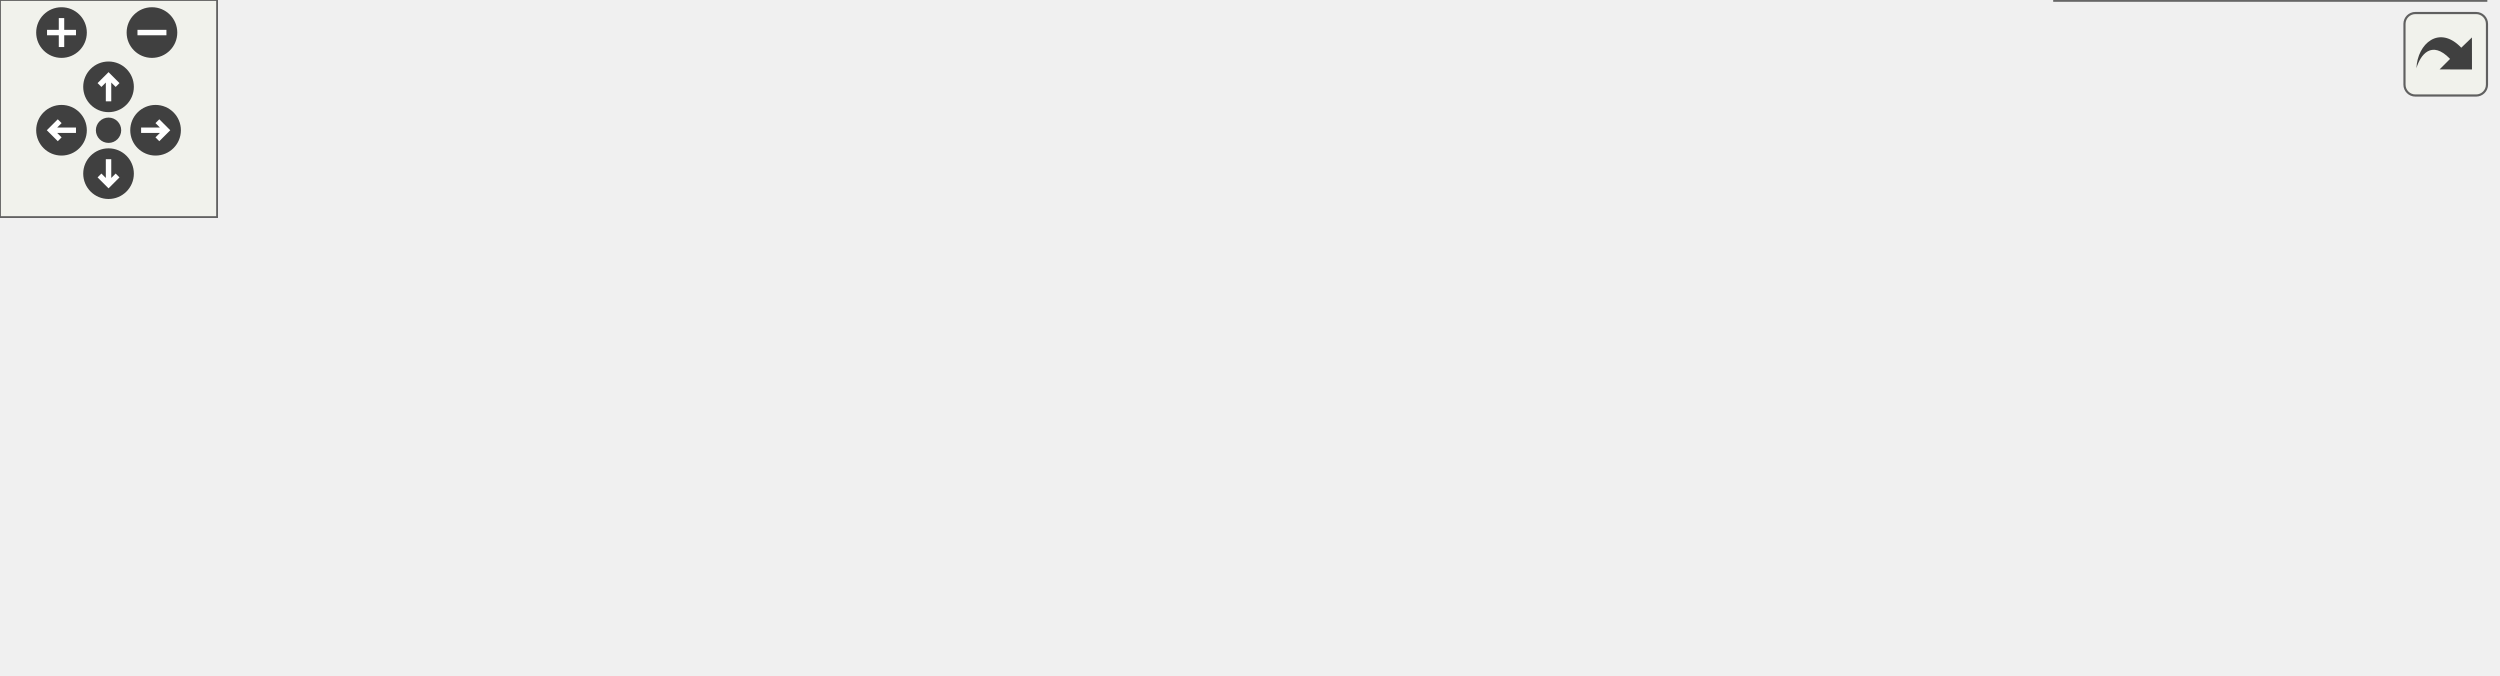
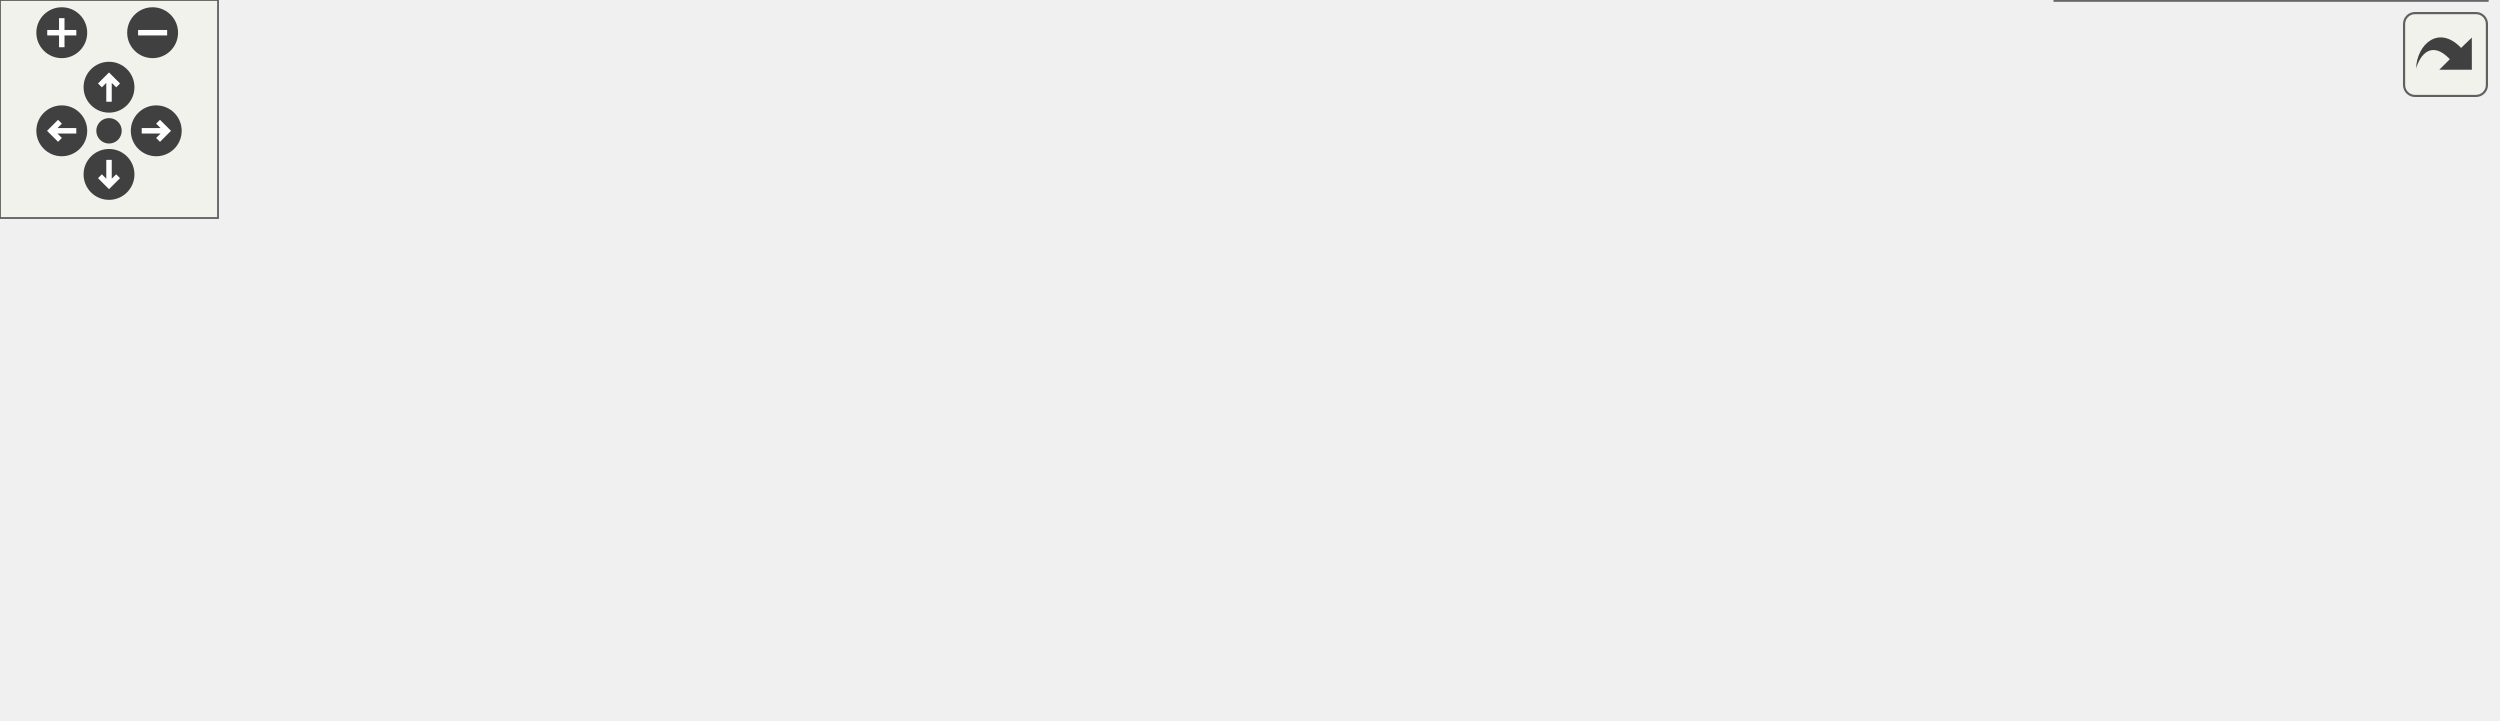
<svg xmlns="http://www.w3.org/2000/svg" xmlns:xlink="http://www.w3.org/1999/xlink" id="main" version="1.1" xml:space="preserve">
  <style type="text/css">
.edge:hover path { stroke: red; }
.edge:hover polygon { stroke: red; fill: red; }
</style>
  <defs>
    <circle id="rim" cx="0" cy="0" r="7" />
    <circle id="rim2" cx="0" cy="0" r="3.5" />
    <g id="zoomPlus">
      <use xlink:href="#rim" fill="#404040">
        <set attributeName="fill" to="#808080" begin="zoomplus.mouseover" end="zoomplus.mouseout" />
      </use>
      <path d="M-4,0h8M0,-4v8" fill="none" stroke="white" stroke-width="1.5" pointer-events="none" />
    </g>
    <g id="zoomMin">
      <use xlink:href="#rim" fill="#404040">
        <set attributeName="fill" to="#808080" begin="zoomminus.mouseover" end="zoomminus.mouseout" />
      </use>
      <path d="M-4,0h8" fill="none" stroke="white" stroke-width="1.5" pointer-events="none" />
    </g>
    <g id="dirArrow">
      <path fill="none" stroke="white" stroke-width="1.5" d="M0,-3.0v7 M-2.5,-0.5L0,-3.0L2.5,-0.5" />
    </g>
    <g id="resetDef">
      <use xlink:href="#rim2" fill="#404040">
        <set attributeName="fill" to="#808080" begin="reset.mouseover" end="reset.mouseout" />
      </use>
    </g>
  </defs>
  <svg id="graph" class="graph">
    <g id="viewport">
      <g id="node1" class="node">
        <g id="a_node1">
          <a xlink:title="Helper type which simply stores functional objects or function pointers.">
-             <polygon fill="#999999" stroke="#666666" points="528,-78 417,-78 417,-48 528,-48 528,-78" />
-             <text text-anchor="start" x="425" y="-66" font-family="Helvetica,sans-Serif" font-size="10.00">sl::functional::closure</text>
-             <text text-anchor="middle" x="472.5" y="-55" font-family="Helvetica,sans-Serif" font-size="10.00">_base_fn&lt; TFunc &gt;</text>
+             <polygon fill="#999999" stroke="#666666" points="526,-85.5 415.5,-85.5 415.5,-52 526,-52 526,-85.5" />
+             <text text-anchor="start" x="423.5" y="-72" font-family="Helvetica,sans-Serif" font-size="10.00">sl::functional::closure</text>
+             <text text-anchor="middle" x="470.75" y="-59.25" font-family="Helvetica,sans-Serif" font-size="10.00">_base_fn&lt; TFunc &gt;</text>
          </a>
        </g>
      </g>
      <g id="node4" class="node">
        <g id="a_node4">
          <a xlink:href="../../df/d86/classsl_1_1functional_1_1predicate__fn.html" target="_top" xlink:title="Adapter type for predicates, which accepts a functional type and enables pipe, conjunctive and disjun...">
-             <polygon fill="white" stroke="#666666" points="688,-126 567,-126 567,-96 688,-96 688,-126" />
-             <text text-anchor="start" x="575" y="-114" font-family="Helvetica,sans-Serif" font-size="10.00">sl::functional::predicate</text>
-             <text text-anchor="middle" x="627.5" y="-103" font-family="Helvetica,sans-Serif" font-size="10.00">_fn&lt; TFunc &gt;</text>
+             <polygon fill="white" stroke="#666666" points="685.12,-137.5 564.88,-137.5 564.88,-104 685.12,-104 685.12,-137.5" />
+             <text text-anchor="start" x="572.88" y="-124" font-family="Helvetica,sans-Serif" font-size="10.00">sl::functional::predicate</text>
+             <text text-anchor="middle" x="625" y="-111.25" font-family="Helvetica,sans-Serif" font-size="10.00">_fn&lt; TFunc &gt;</text>
          </a>
        </g>
      </g>
      <g id="edge3" class="edge">
-         <path fill="none" stroke="#63b8ff" d="M533.63,-81.87C548.12,-86.41 563.42,-91.21 577.34,-95.58" />
-         <polygon fill="#63b8ff" stroke="#63b8ff" points="534.79,-78.56 524.2,-78.9 532.69,-85.24 534.79,-78.56" />
+         <path fill="none" stroke="#63b8ff" d="M532.3,-89.43C545.96,-94.1 560.32,-99 573.52,-103.51" />
+         <polygon fill="#63b8ff" stroke="#63b8ff" points="533.62,-85.84 523.02,-85.92 531.36,-92.47 533.62,-85.84" />
      </g>
      <g id="node5" class="node">
        <g id="a_node5">
          <a xlink:href="../../da/dbe/classsl_1_1functional_1_1transform__fn.html" target="_top" xlink:title="Adapter type which accepts a functional type and enables pipe chaining and currying.">
-             <polygon fill="white" stroke="#666666" points="690,-78 565,-78 565,-48 690,-48 690,-78" />
-             <text text-anchor="start" x="573" y="-66" font-family="Helvetica,sans-Serif" font-size="10.00">sl::functional::transform</text>
-             <text text-anchor="middle" x="627.5" y="-55" font-family="Helvetica,sans-Serif" font-size="10.00">_fn&lt; TFunc &gt;</text>
+             <polygon fill="white" stroke="#666666" points="687,-85.5 563,-85.5 563,-52 687,-52 687,-85.5" />
+             <text text-anchor="start" x="571" y="-72" font-family="Helvetica,sans-Serif" font-size="10.00">sl::functional::transform</text>
+             <text text-anchor="middle" x="625" y="-59.25" font-family="Helvetica,sans-Serif" font-size="10.00">_fn&lt; TFunc &gt;</text>
          </a>
        </g>
      </g>
      <g id="edge4" class="edge">
-         <path fill="none" stroke="#63b8ff" d="M539.78,-63C548,-63 556.39,-63 564.54,-63" />
-         <polygon fill="#63b8ff" stroke="#63b8ff" points="539.82,-59.5 529.82,-63 539.82,-66.5 539.82,-59.5" />
+         <path fill="none" stroke="#63b8ff" d="M537.22,-68.75C545.65,-68.75 554.25,-68.75 562.6,-68.75" />
+         <polygon fill="#63b8ff" stroke="#63b8ff" points="537.29,-65.25 527.29,-68.75 537.29,-72.25 537.29,-65.25" />
      </g>
      <g id="node6" class="node">
        <g id="a_node6">
          <a xlink:href="../../d6/d3b/classsl_1_1nullables_1_1algorithm__fn.html" target="_top" xlink:title="The core algorithm helper, which executes the held algorithm when used as the right-hand-side of oper...">
-             <polygon fill="white" stroke="#666666" points="687,-30 568,-30 568,0 687,0 687,-30" />
-             <text text-anchor="start" x="576" y="-18" font-family="Helvetica,sans-Serif" font-size="10.00">sl::nullables::algorithm</text>
-             <text text-anchor="middle" x="627.5" y="-7" font-family="Helvetica,sans-Serif" font-size="10.00">_fn&lt; TFunc &gt;</text>
+             <polygon fill="white" stroke="#666666" points="684.38,-33.5 565.62,-33.5 565.62,0 684.38,0 684.38,-33.5" />
+             <text text-anchor="start" x="573.62" y="-20" font-family="Helvetica,sans-Serif" font-size="10.00">sl::nullables::algorithm</text>
+             <text text-anchor="middle" x="625" y="-7.25" font-family="Helvetica,sans-Serif" font-size="10.00">_fn&lt; TFunc &gt;</text>
          </a>
        </g>
      </g>
      <g id="edge5" class="edge">
-         <path fill="none" stroke="#63b8ff" d="M533.63,-44.13C548.12,-39.59 563.42,-34.79 577.34,-30.42" />
-         <polygon fill="#63b8ff" stroke="#63b8ff" points="532.69,-40.76 524.2,-47.1 534.79,-47.44 532.69,-40.76" />
+         <path fill="none" stroke="#63b8ff" d="M532.3,-48.07C545.96,-43.4 560.32,-38.5 573.52,-33.99" />
+         <polygon fill="#63b8ff" stroke="#63b8ff" points="531.36,-45.03 523.02,-51.58 533.62,-51.66 531.36,-45.03" />
      </g>
      <g id="node2" class="node">
        <g id="a_node2">
          <a xlink:href="../../d6/d62/structsl_1_1unified__base.html" target="_top" xlink:title=" ">
-             <polygon fill="white" stroke="#666666" points="380,-78 261,-78 261,-48 380,-48 380,-78" />
-             <text text-anchor="start" x="269" y="-66" font-family="Helvetica,sans-Serif" font-size="10.00">sl::unified_base&lt; detail</text>
-             <text text-anchor="middle" x="320.5" y="-55" font-family="Helvetica,sans-Serif" font-size="10.00">::closure_base_tag &gt;</text>
+             <polygon fill="white" stroke="#666666" points="378.5,-85.5 259.75,-85.5 259.75,-52 378.5,-52 378.5,-85.5" />
+             <text text-anchor="start" x="267.75" y="-72" font-family="Helvetica,sans-Serif" font-size="10.00">sl::unified_base&lt; detail</text>
+             <text text-anchor="middle" x="319.12" y="-59.25" font-family="Helvetica,sans-Serif" font-size="10.00">::closure_base_tag &gt;</text>
          </a>
        </g>
      </g>
      <g id="edge1" class="edge">
-         <path fill="none" stroke="#8b1a1a" d="M391.72,-63C400.12,-63 408.6,-63 416.73,-63" />
-         <polygon fill="#8b1a1a" stroke="#8b1a1a" points="391.87,-59.5 381.87,-63 391.87,-66.5 391.87,-59.5" />
+         <path fill="none" stroke="#8b1a1a" d="M389.6,-68.75C398.16,-68.75 406.82,-68.75 415.12,-68.75" />
+         <polygon fill="#8b1a1a" stroke="#8b1a1a" points="389.83,-65.25 379.83,-68.75 389.83,-72.25 389.83,-65.25" />
      </g>
      <g id="node3" class="node">
        <g id="a_node3">
          <a xlink:href="../../d6/d62/structsl_1_1unified__base.html" target="_top" xlink:title="Helper type, which can be used to create a unified base class for templated derived classes and thus ...">
-             <polygon fill="white" stroke="#666666" points="125,-72.5 0,-72.5 0,-53.5 125,-53.5 125,-72.5" />
-             <text text-anchor="middle" x="62.5" y="-60.5" font-family="Helvetica,sans-Serif" font-size="10.00">sl::unified_base&lt; TTag &gt;</text>
+             <polygon fill="white" stroke="#666666" points="124.75,-79.12 0,-79.12 0,-58.38 124.75,-58.38 124.75,-79.12" />
+             <text text-anchor="middle" x="62.38" y="-65.62" font-family="Helvetica,sans-Serif" font-size="10.00">sl::unified_base&lt; TTag &gt;</text>
          </a>
        </g>
      </g>
      <g id="edge2" class="edge">
-         <path fill="none" stroke="orange" stroke-dasharray="5,2" d="M136.84,-63C176.14,-63 223.91,-63 260.74,-63" />
-         <polygon fill="orange" stroke="orange" points="136.98,-59.5 126.98,-63 136.98,-66.5 136.98,-59.5" />
-         <text text-anchor="start" x="143" y="-77" font-family="Helvetica,sans-Serif" font-size="10.00"> &lt; detail::closure_base</text>
-         <text text-anchor="middle" x="193" y="-66" font-family="Helvetica,sans-Serif" font-size="10.00">_tag &gt;</text>
+         <path fill="none" stroke="orange" stroke-dasharray="5,2" d="M135.86,-68.75C175.06,-68.75 222.85,-68.75 259.65,-68.75" />
+         <polygon fill="orange" stroke="orange" points="136.04,-65.25 126.04,-68.75 136.04,-72.25 136.04,-65.25" />
+         <text text-anchor="start" x="142.75" y="-84.75" font-family="Helvetica,sans-Serif" font-size="10.00"> &lt; detail::closure_base</text>
+         <text text-anchor="middle" x="192.25" y="-72" font-family="Helvetica,sans-Serif" font-size="10.00">_tag &gt;</text>
      </g>
    </g>
  </svg>
  <g id="navigator" transform="translate(0 0)" fill="#404254">
    <rect fill="#f2f5e9" fill-opacity="0.5" stroke="#606060" stroke-width=".5" x="0" y="0" width="60" height="60" />
    <use id="zoomplus" xlink:href="#zoomPlus" x="17" y="9" />
    <use id="zoomminus" xlink:href="#zoomMin" x="42" y="9" />
    <use id="reset" xlink:href="#resetDef" x="30" y="36" />
    <g id="arrowUp" xlink:href="#dirArrow" transform="translate(30 24)">
      <use xlink:href="#rim" fill="#404040">
        <set attributeName="fill" to="#808080" begin="arrowUp.mouseover" end="arrowUp.mouseout" />
      </use>
      <path fill="none" stroke="white" stroke-width="1.5" d="M0,-3.0v7 M-2.5,-0.5L0,-3.0L2.5,-0.5" />
    </g>
    <g id="arrowRight" xlink:href="#dirArrow" transform="rotate(90) translate(36 -43)">
      <use xlink:href="#rim" fill="#404040">
        <set attributeName="fill" to="#808080" begin="arrowRight.mouseover" end="arrowRight.mouseout" />
      </use>
      <path fill="none" stroke="white" stroke-width="1.5" d="M0,-3.0v7 M-2.5,-0.5L0,-3.0L2.5,-0.5" />
    </g>
    <g id="arrowDown" xlink:href="#dirArrow" transform="rotate(180) translate(-30 -48)">
      <use xlink:href="#rim" fill="#404040">
        <set attributeName="fill" to="#808080" begin="arrowDown.mouseover" end="arrowDown.mouseout" />
      </use>
      <path fill="none" stroke="white" stroke-width="1.5" d="M0,-3.0v7 M-2.5,-0.5L0,-3.0L2.5,-0.5" />
    </g>
    <g id="arrowLeft" xlink:href="#dirArrow" transform="rotate(270) translate(-36 17)">
      <use xlink:href="#rim" fill="#404040">
        <set attributeName="fill" to="#808080" begin="arrowLeft.mouseover" end="arrowLeft.mouseout" />
      </use>
      <path fill="none" stroke="white" stroke-width="1.5" d="M0,-3.0v7 M-2.5,-0.5L0,-3.0L2.5,-0.5" />
    </g>
  </g>
  <svg viewBox="0 0 15 15" width="100%" height="30px" preserveAspectRatio="xMaxYMin meet">
    <g id="arrow_out" transform="scale(0.3 0.3)">
      <a xlink:href="classsl_1_1functional_1_1closure__base__fn__inherit__graph_org.svg" target="_base">
        <rect id="button" ry="5" rx="5" y="6" x="6" height="38" width="38" fill="#f2f5e9" fill-opacity="0.5" stroke="#606060" stroke-width="1.0" />
        <path id="arrow" d="M 11.5,31.437 C 11.94,20.098 22.043,11.323 32.159,21.979 L 37.069,17.246 C 37.069,17.246 37.088,32 37.088,32 L 22.16,31.978 C 22.16,31.978 26.998,27.14 26.998,27.14 C 18.529,18.264 13.292,25.23 11.5,31.437 z" style="fill:#404040;" />
      </a>
    </g>
  </svg>
</svg>
